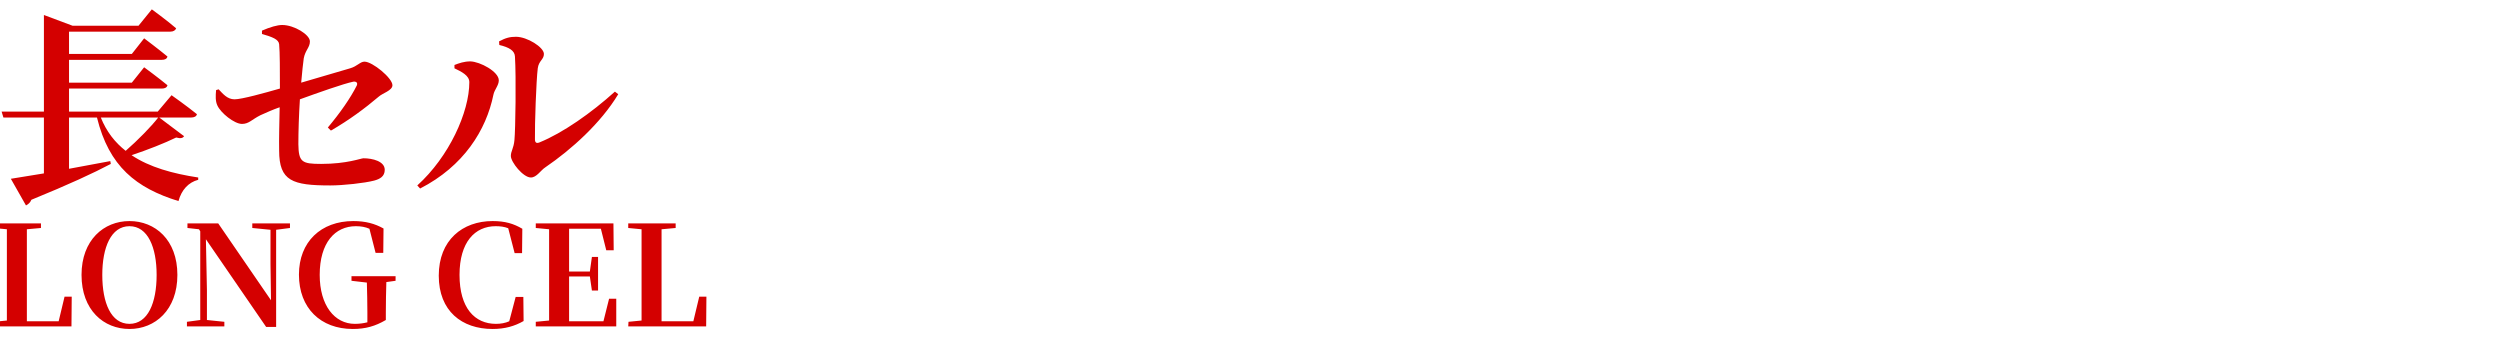
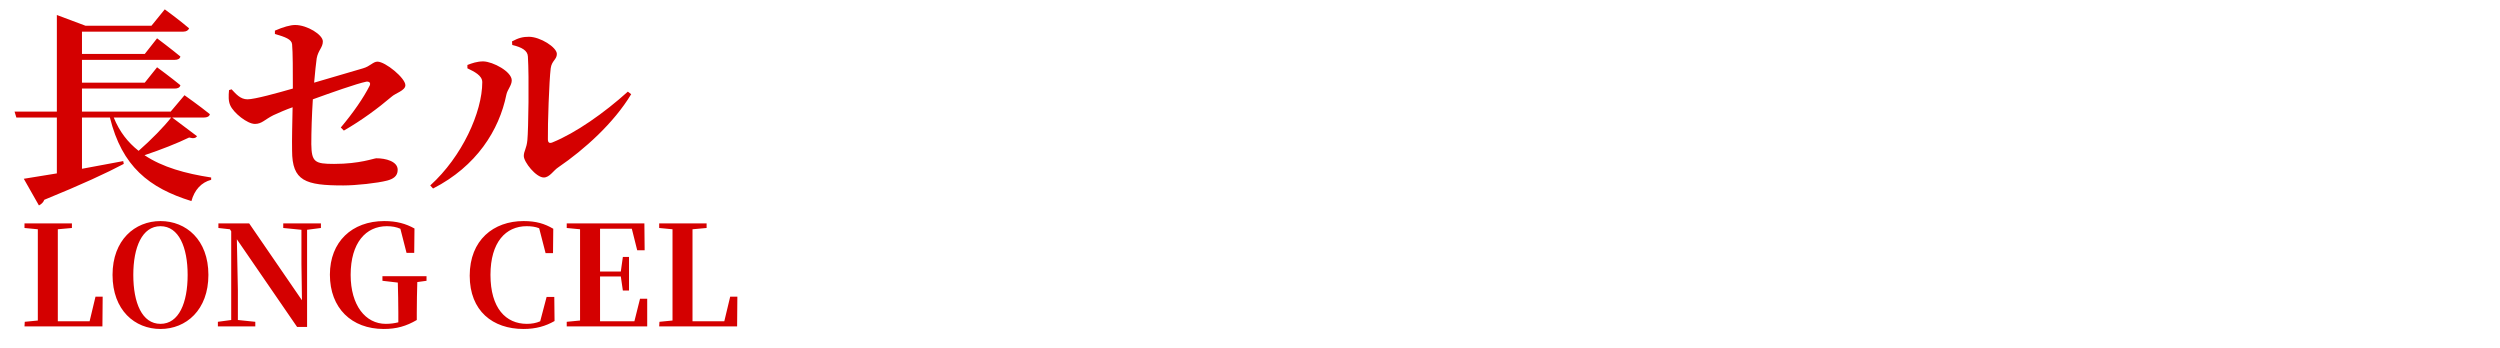
<svg xmlns="http://www.w3.org/2000/svg" width="576" height="80" viewBox="0 0 152.4 21.167" version="1.1" id="svg5">
  <defs id="defs2">
    <rect x="-3.969" y="13.606" width="126.425" height="68.598" id="rect1750" />
  </defs>
  <g id="layer1">
    <text xml:space="preserve" transform="scale(0.2645833)" id="text1748" style="font-size:24px;line-height:1.25;font-family:sans-serif;-inkscape-font-specification:'sans-serif, Normal';letter-spacing:0px;word-spacing:0px;writing-mode:lr-tb;white-space:pre;shape-inside:url(#rect1750)" />
-     <text xml:space="preserve" style="font-style:normal;font-variant:normal;font-weight:bold;font-stretch:normal;font-size:8.467px;line-height:1;font-family:'Noto Serif CJK JP';-inkscape-font-specification:'Noto Serif CJK JP Bold';text-align:start;letter-spacing:0px;word-spacing:0px;writing-mode:lr-tb;text-anchor:start;fill:#d40000;stroke-width:0.265" x="-0.77" y="19.898" id="text3186-3">
-       <tspan style="font-style:normal;font-variant:normal;font-weight:bold;font-stretch:normal;font-size:8.467px;font-family:'Noto Serif CJK JP';-inkscape-font-specification:'Noto Serif CJK JP Bold';text-align:start;text-anchor:start;fill:#d40000;stroke-width:0.265" x="-0.77" y="19.898" id="tspan1493-7">LONG CEL</tspan>
+     <text xml:space="preserve" style="font-style:normal;font-variant:normal;font-weight:bold;font-stretch:normal;font-size:8.467px;line-height:1;font-family:'Noto Serif CJK JP';-inkscape-font-specification:'Noto Serif CJK JP Bold';text-align:start;letter-spacing:0px;word-spacing:0px;writing-mode:lr-tb;text-anchor:start;fill:#d40000;stroke-width:0.265" x="1.119" y="19.898" id="text3186-3">
+       <tspan style="font-style:normal;font-variant:normal;font-weight:bold;font-stretch:normal;font-size:8.467px;font-family:'Noto Serif CJK JP';-inkscape-font-specification:'Noto Serif CJK JP Bold';text-align:start;text-anchor:start;fill:#d40000;stroke-width:0.265" x="1.119" y="19.898" id="tspan1493-7">LONG CEL</tspan>
    </text>
-     <text xml:space="preserve" style="font-style:normal;font-variant:normal;font-weight:bold;font-stretch:normal;font-size:8.467px;line-height:1;font-family:'Noto Serif CJK JP';-inkscape-font-specification:'Noto Serif CJK JP Bold';text-align:start;letter-spacing:0px;word-spacing:0px;writing-mode:lr-tb;text-anchor:start;fill:#d40000;stroke-width:0.265" x="-0.292" y="11.335" id="text3186-3-5">
-       <tspan style="font-style:normal;font-variant:normal;font-weight:bold;font-stretch:normal;font-size:12.7px;font-family:'Noto Serif CJK JP';-inkscape-font-specification:'Noto Serif CJK JP Bold';text-align:start;text-anchor:start;fill:#d40000;stroke-width:0.265" x="-0.292" y="11.335" id="tspan1493-7-5">長セル</tspan>
+     <text xml:space="preserve" style="font-style:normal;font-variant:normal;font-weight:bold;font-stretch:normal;font-size:8.467px;line-height:1;font-family:'Noto Serif CJK JP';-inkscape-font-specification:'Noto Serif CJK JP Bold';text-align:start;letter-spacing:0px;word-spacing:0px;writing-mode:lr-tb;text-anchor:start;fill:#d40000;stroke-width:0.265" x="0.495" y="11.335" id="text3186-3-5">
+       <tspan style="font-style:normal;font-variant:normal;font-weight:bold;font-stretch:normal;font-size:12.7px;font-family:'Noto Serif CJK JP';-inkscape-font-specification:'Noto Serif CJK JP Bold';text-align:start;text-anchor:start;fill:#d40000;stroke-width:0.265" x="0.495" y="11.335" id="tspan1493-7-5">長セル</tspan>
    </text>
  </g>
</svg>
